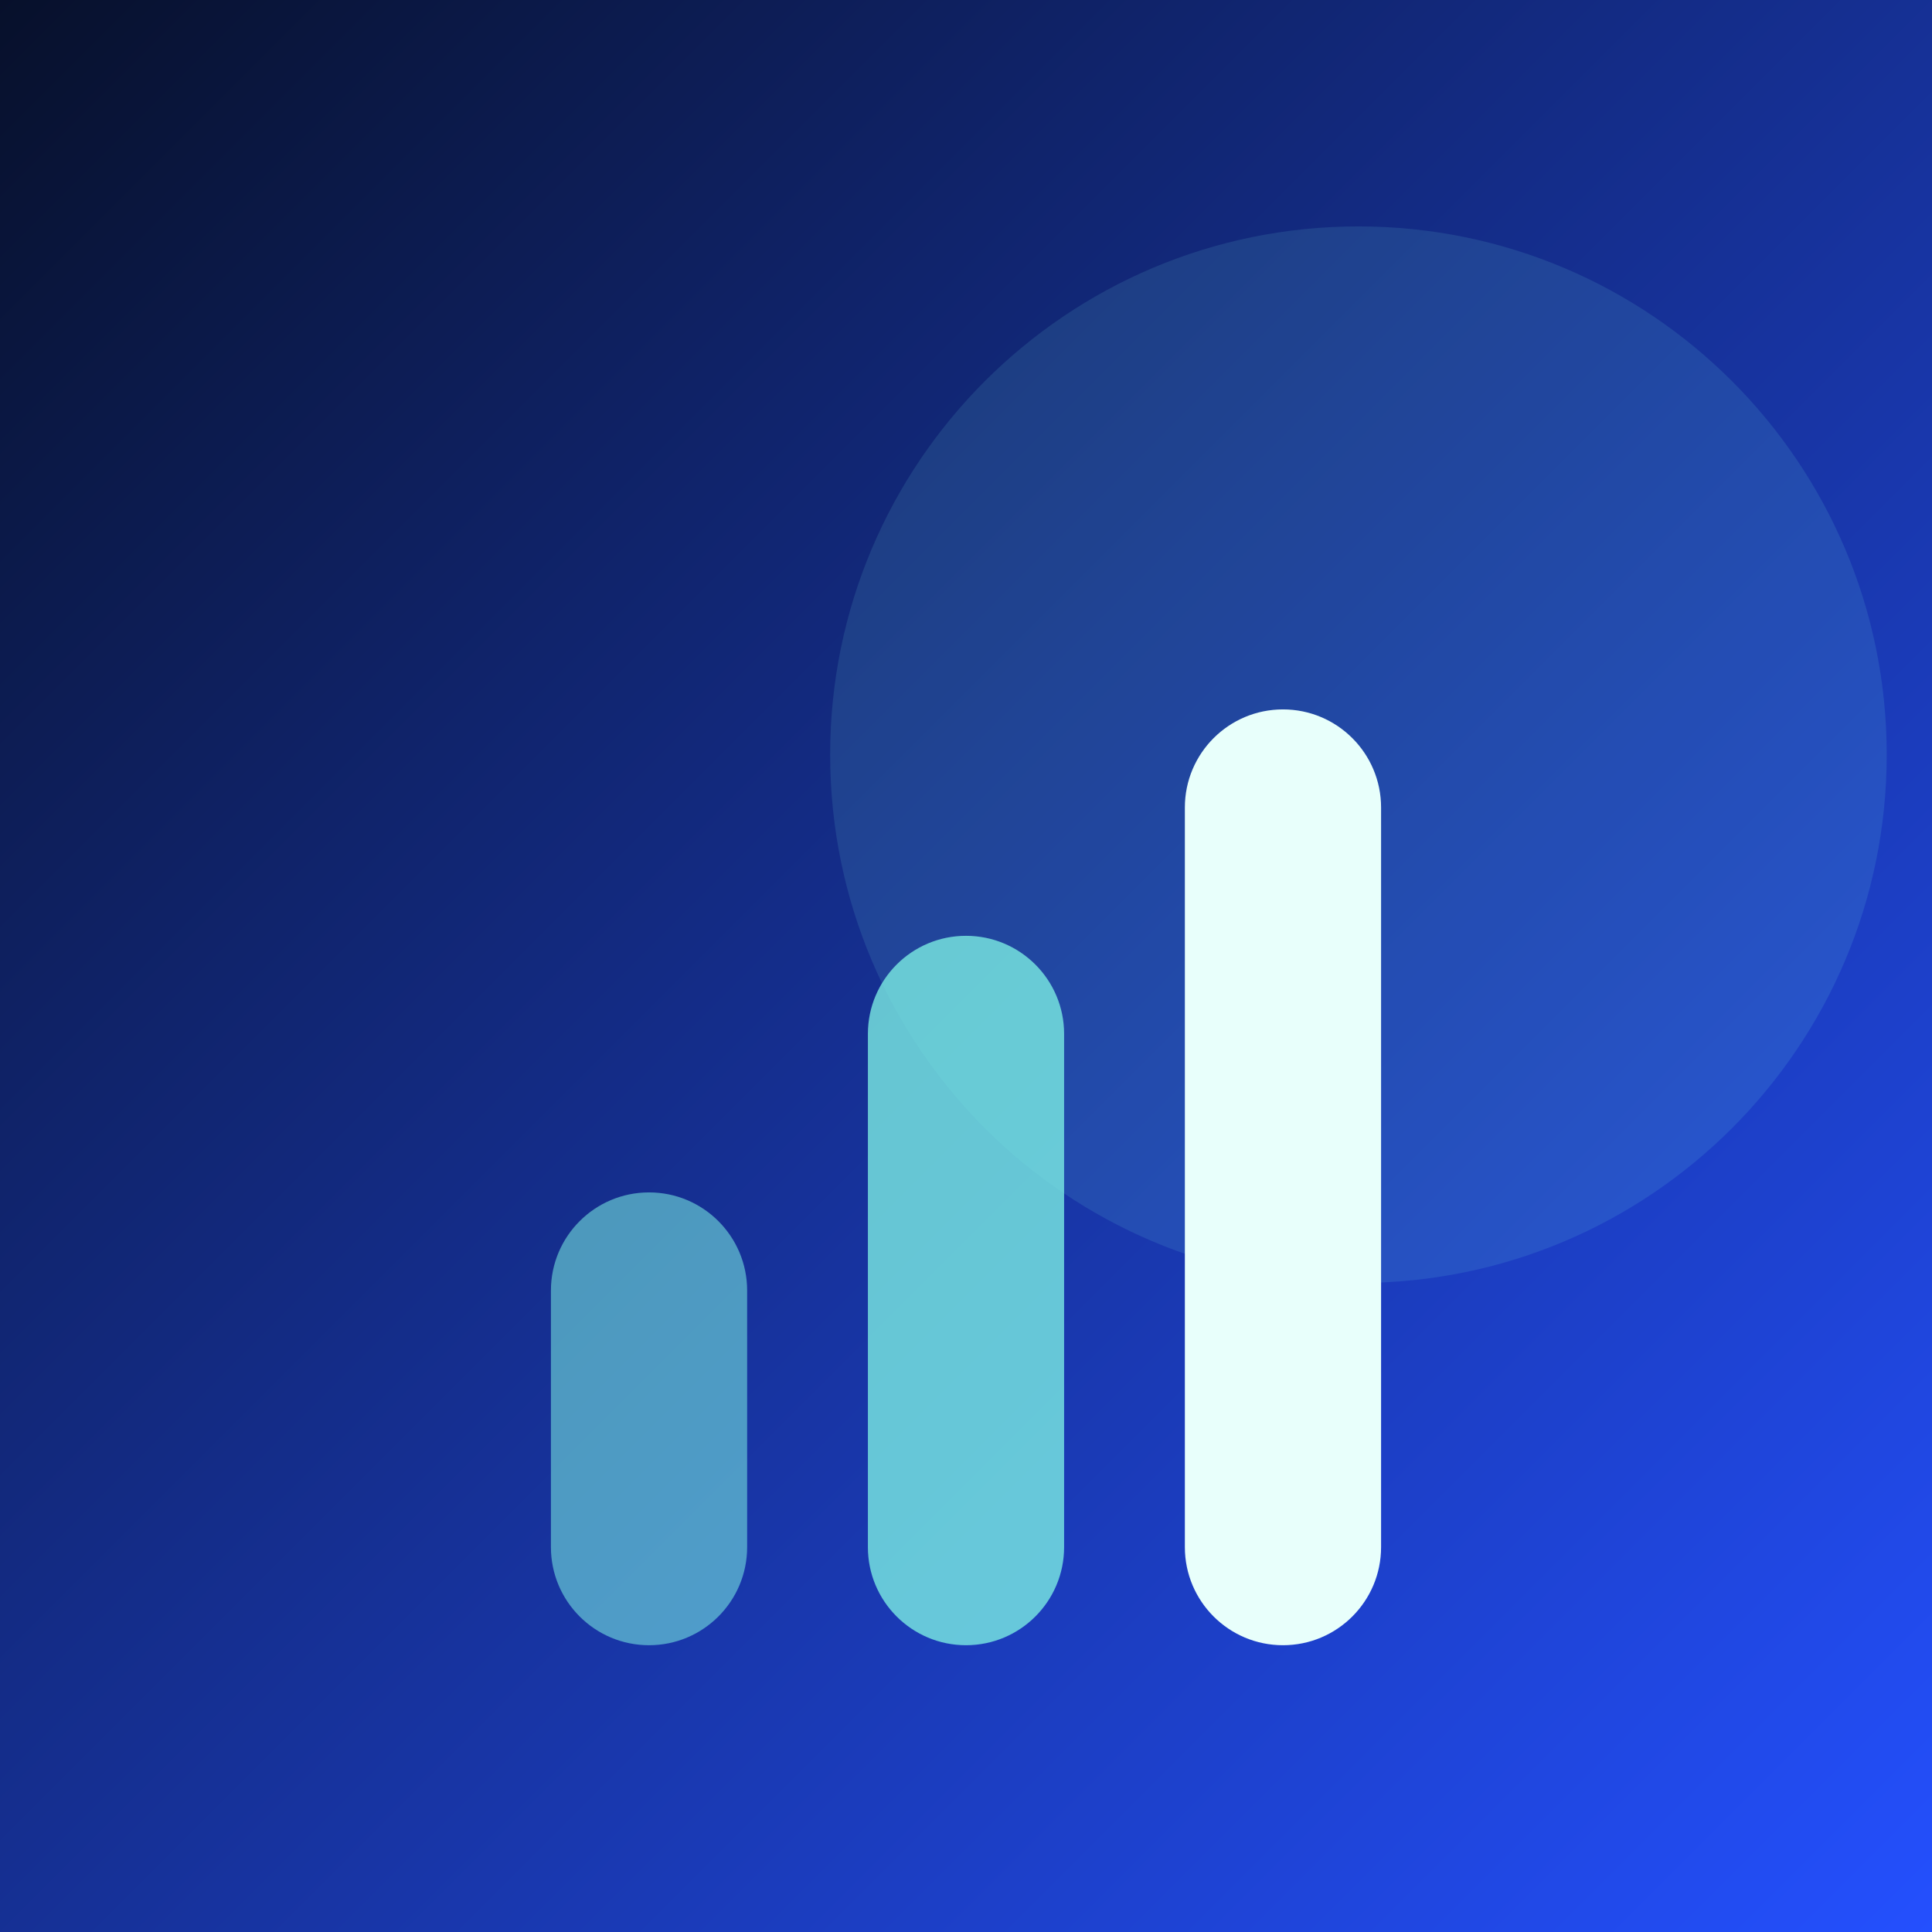
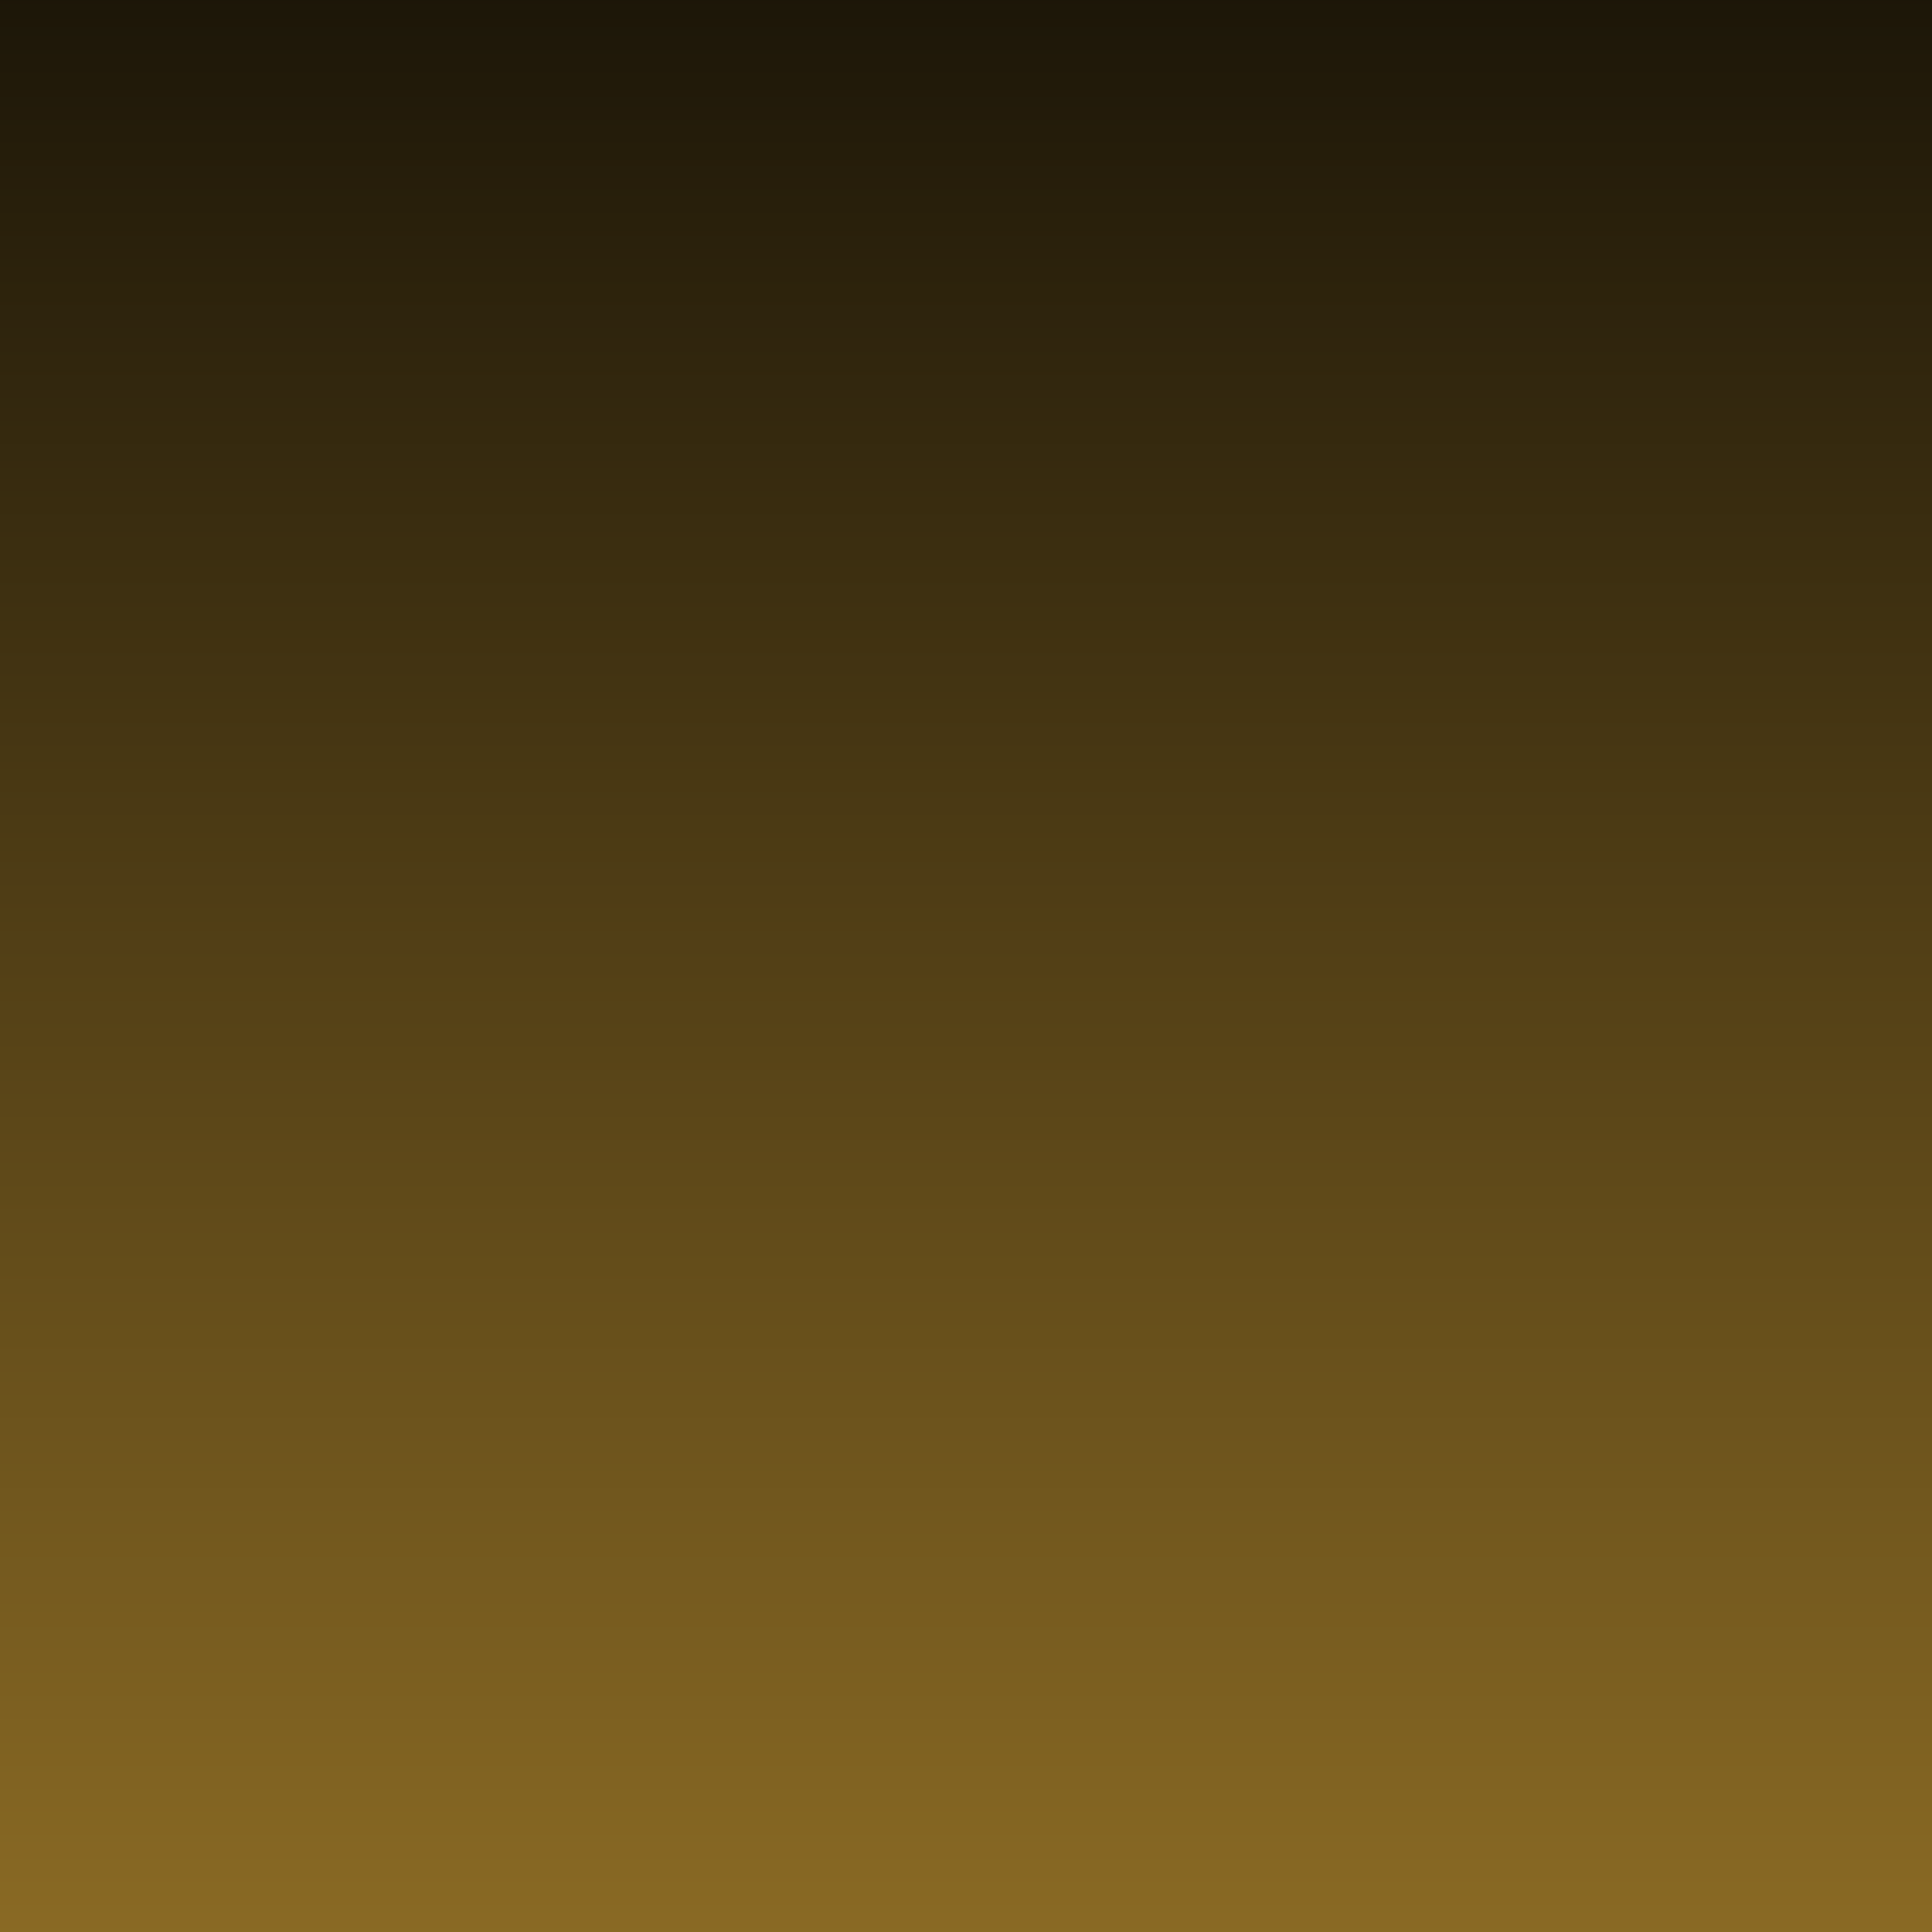
<svg xmlns="http://www.w3.org/2000/svg" viewBox="0 0 512 512">
  <defs>
-     <linearGradient id="top" x1="0" y1="0" x2="1" y2="1">
-       <stop offset="0" stop-color="#07102A" />
-       <stop offset="1" stop-color="#2450FF" />
+     <linearGradient id="g" x1="0" y1="0" x2="0" y2="1">
+       <stop offset="0" stop-color="#1C1608" />
+       <stop offset="1" stop-color="#8A6A24" />
    </linearGradient>
  </defs>
-   <rect width="512" height="512" fill="url(#top)" />
-   <circle cx="360" cy="200" r="140" fill="#7CF0E4" fill-opacity=".12" />
-   <rect x="146" y="316" width="52" height="120" rx="26" fill="#7CF0E4" fill-opacity=".55" />
-   <rect x="230" y="248" width="52" height="188" rx="26" fill="#7CF0E4" fill-opacity=".78" />
-   <rect x="314" y="188" width="52" height="248" rx="26" fill="#E8FFFB" />
+   <rect width="512" height="512" fill="url(#g)" />
</svg>
